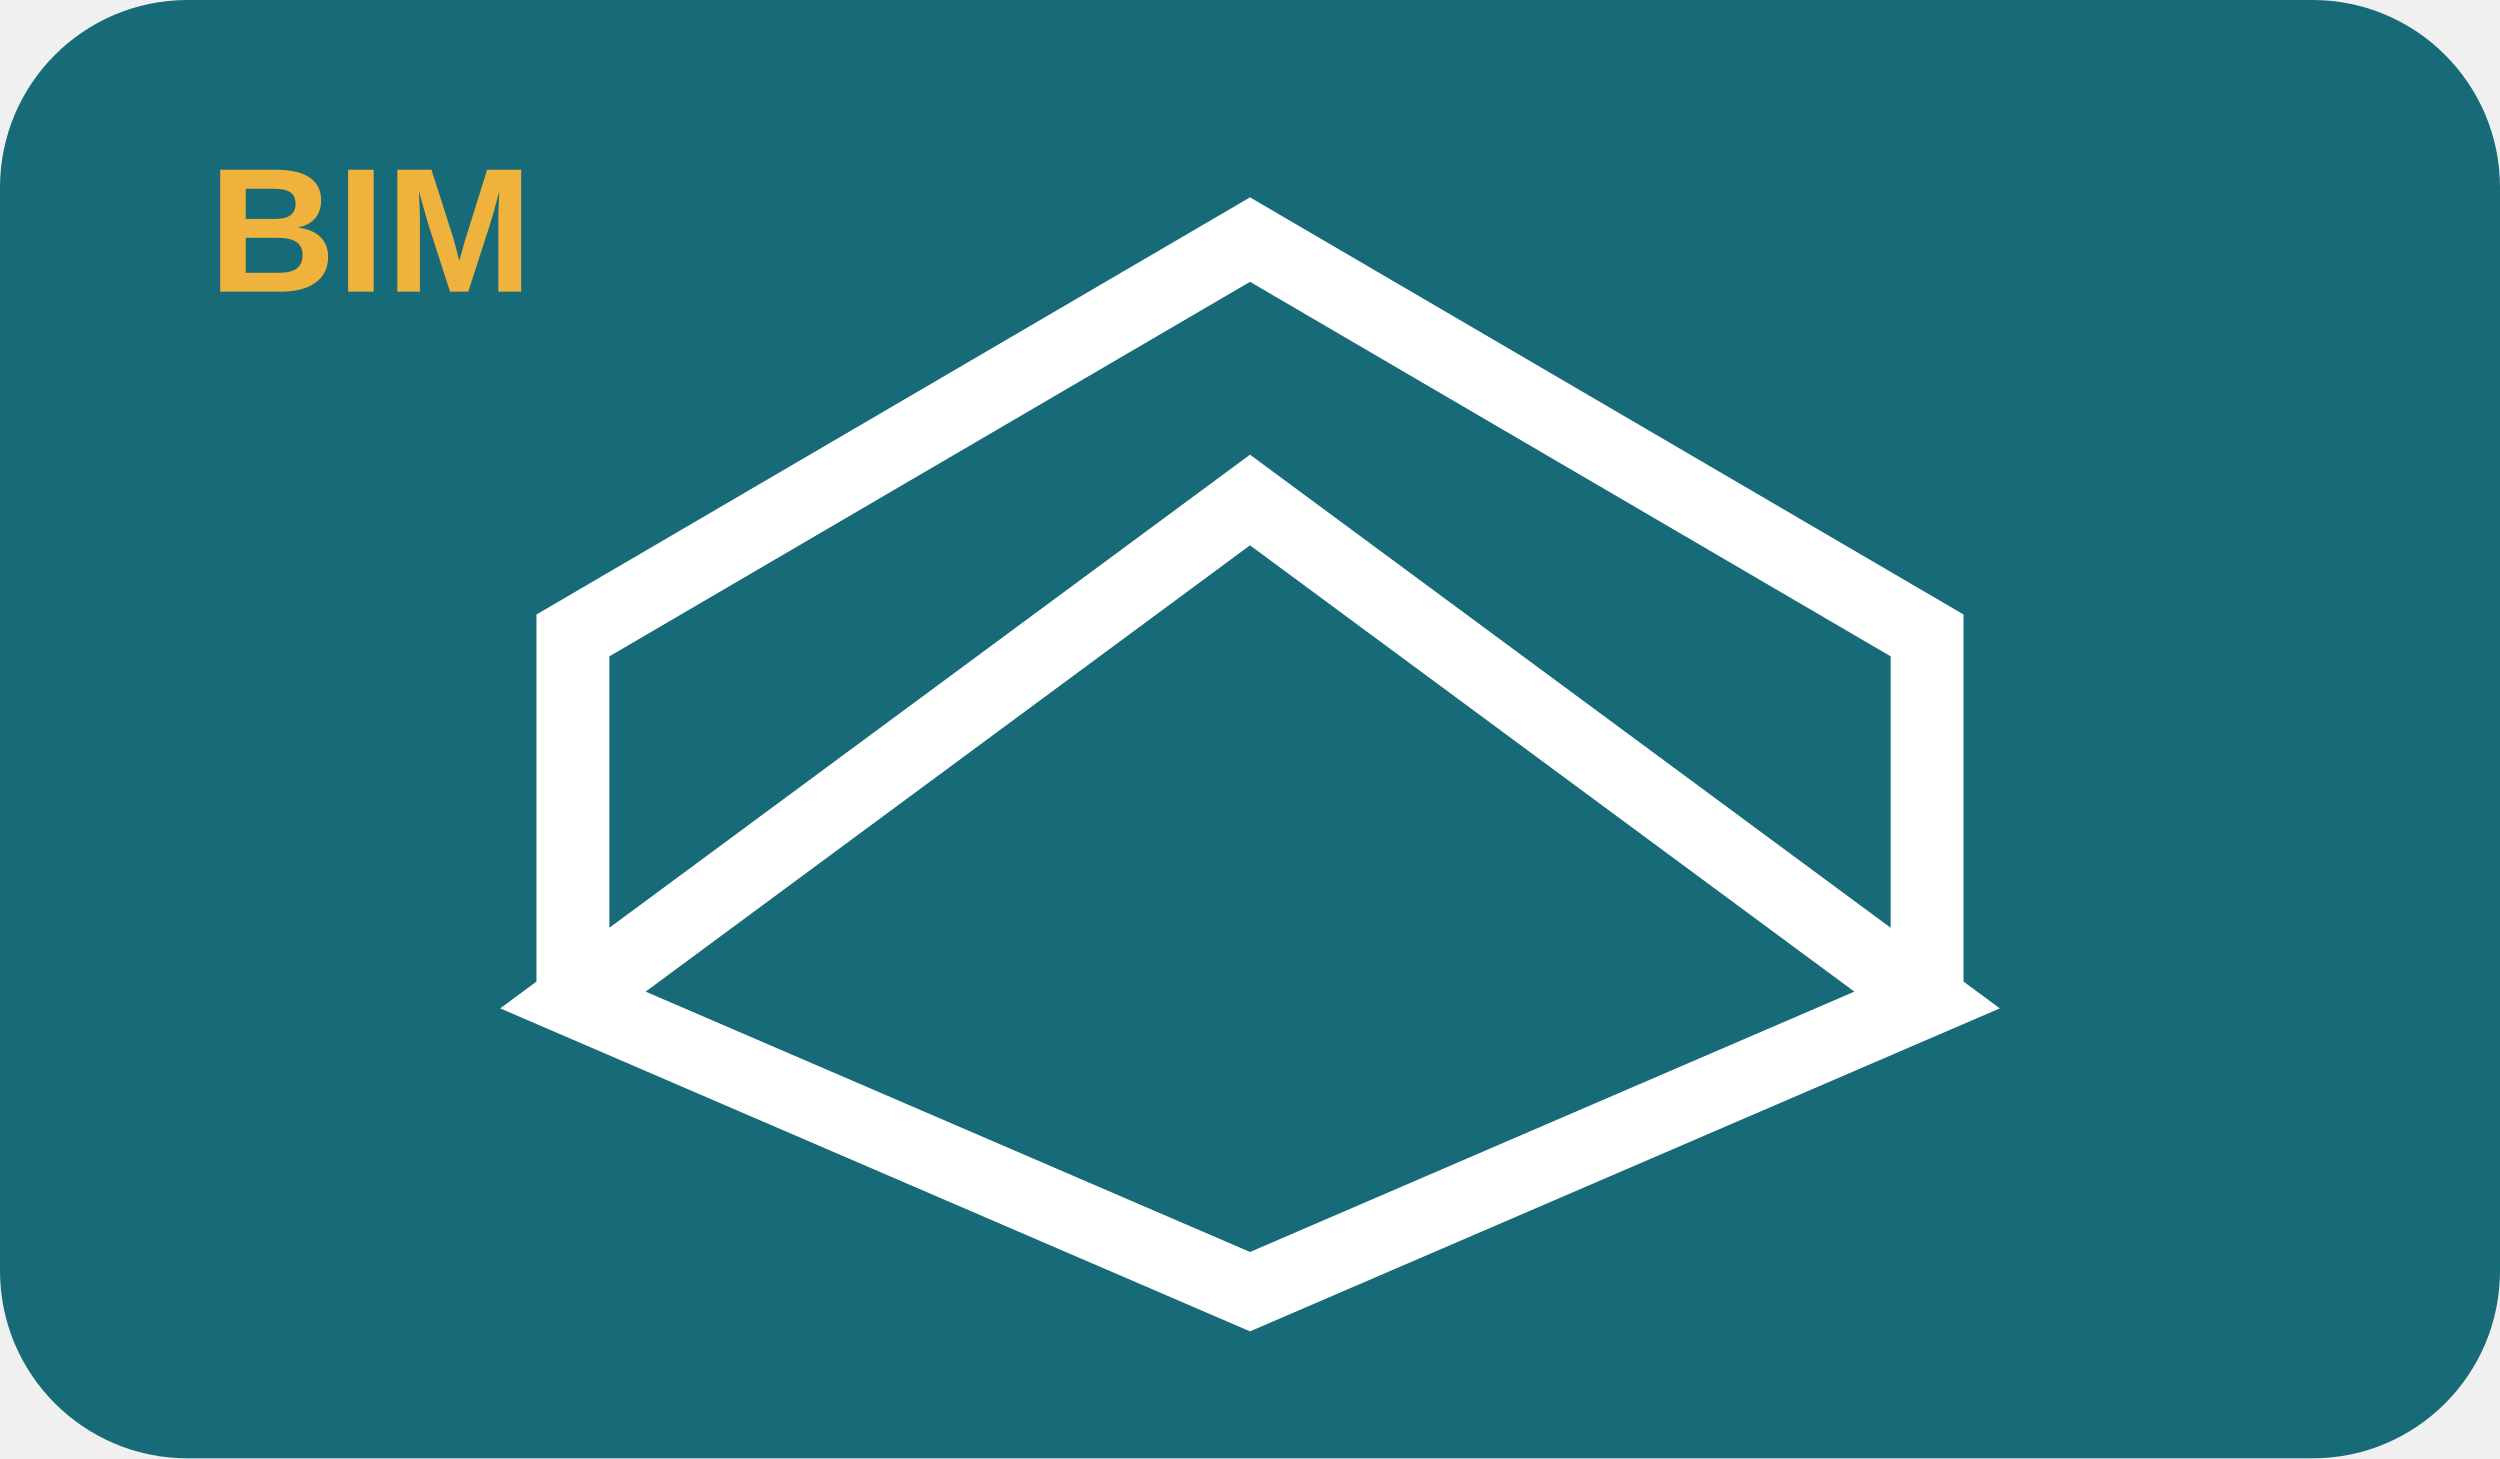
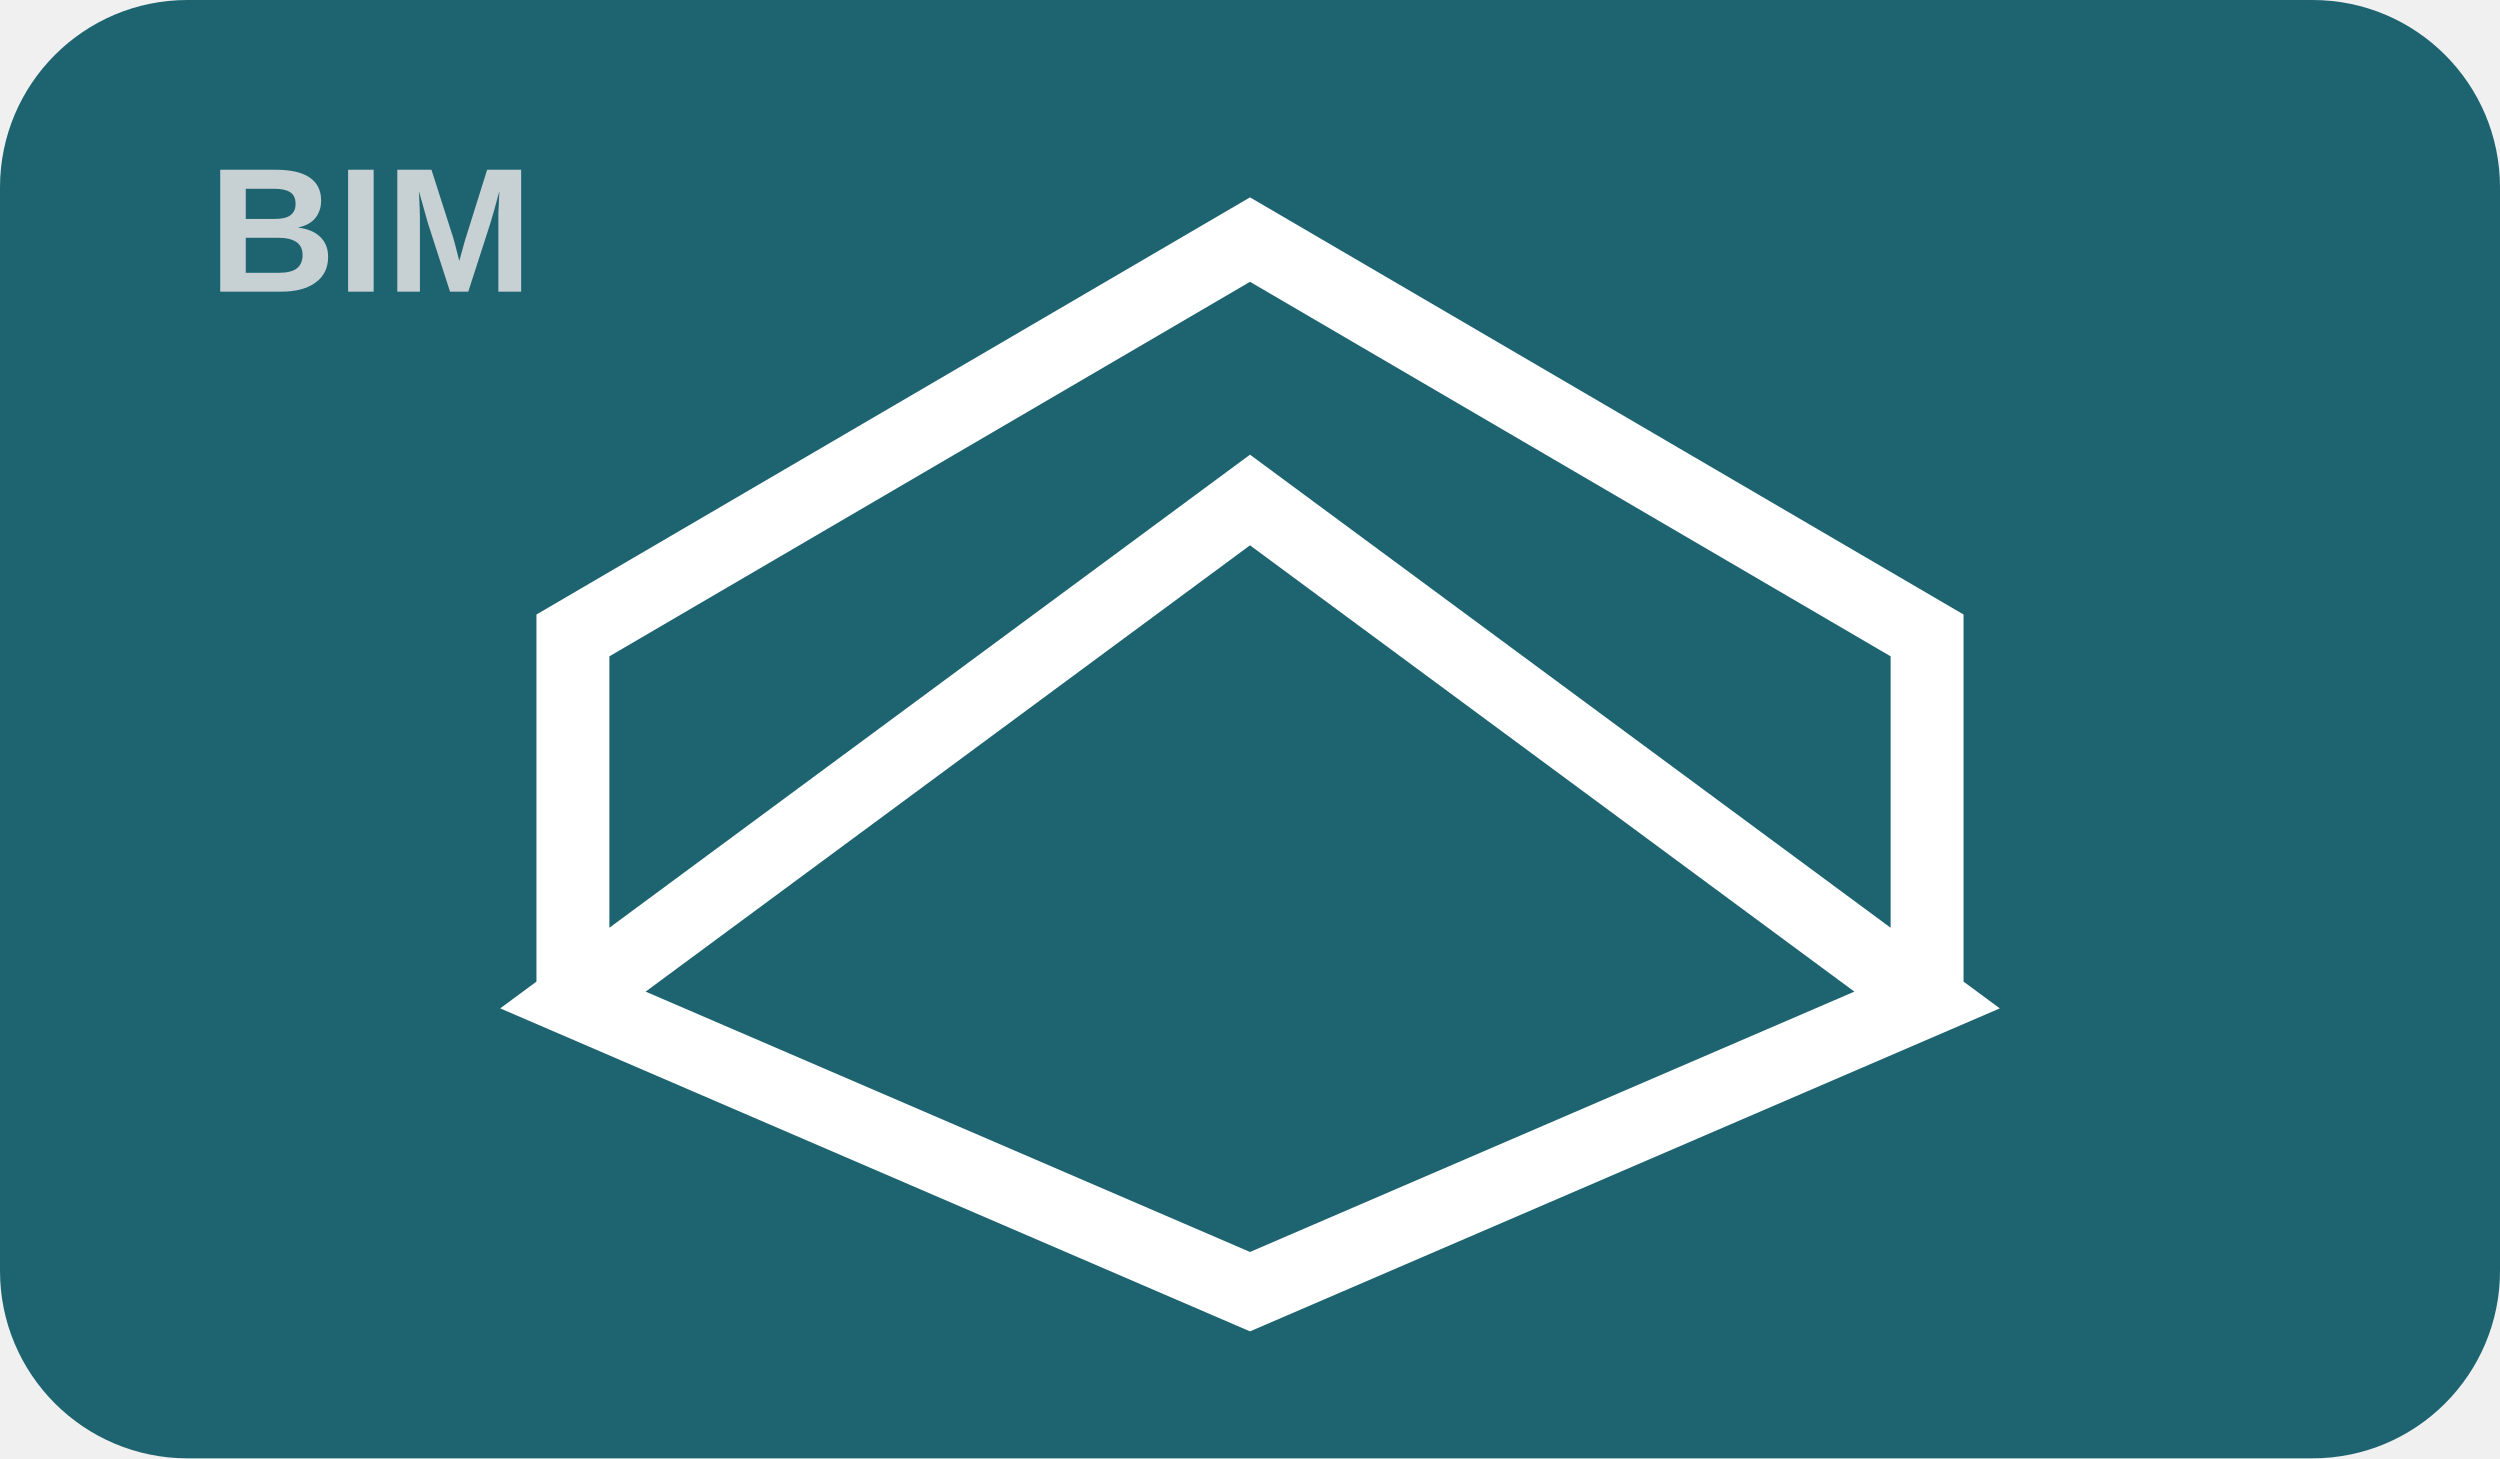
<svg xmlns="http://www.w3.org/2000/svg" viewBox="0 0 240 140">
-   <rect width="240" height="140" rx="18" fill="#176b78" />
+   <rect width="240" height="140" rx="18" fill="#1d6470" />
  <path d="M55 96l65-48 65 48-65 28zM55 96V61l65-38 65 38v35" fill="none" stroke="#fff" stroke-width="7" />
-   <text x="20" y="28" fill="#efb23c" font-family="Arial" font-size="17" font-weight="bold">BIM</text>
+   <text x="20" y="28" fill="#c7d0d3" font-family="Arial" font-size="17" font-weight="bold">BIM</text>
</svg>
